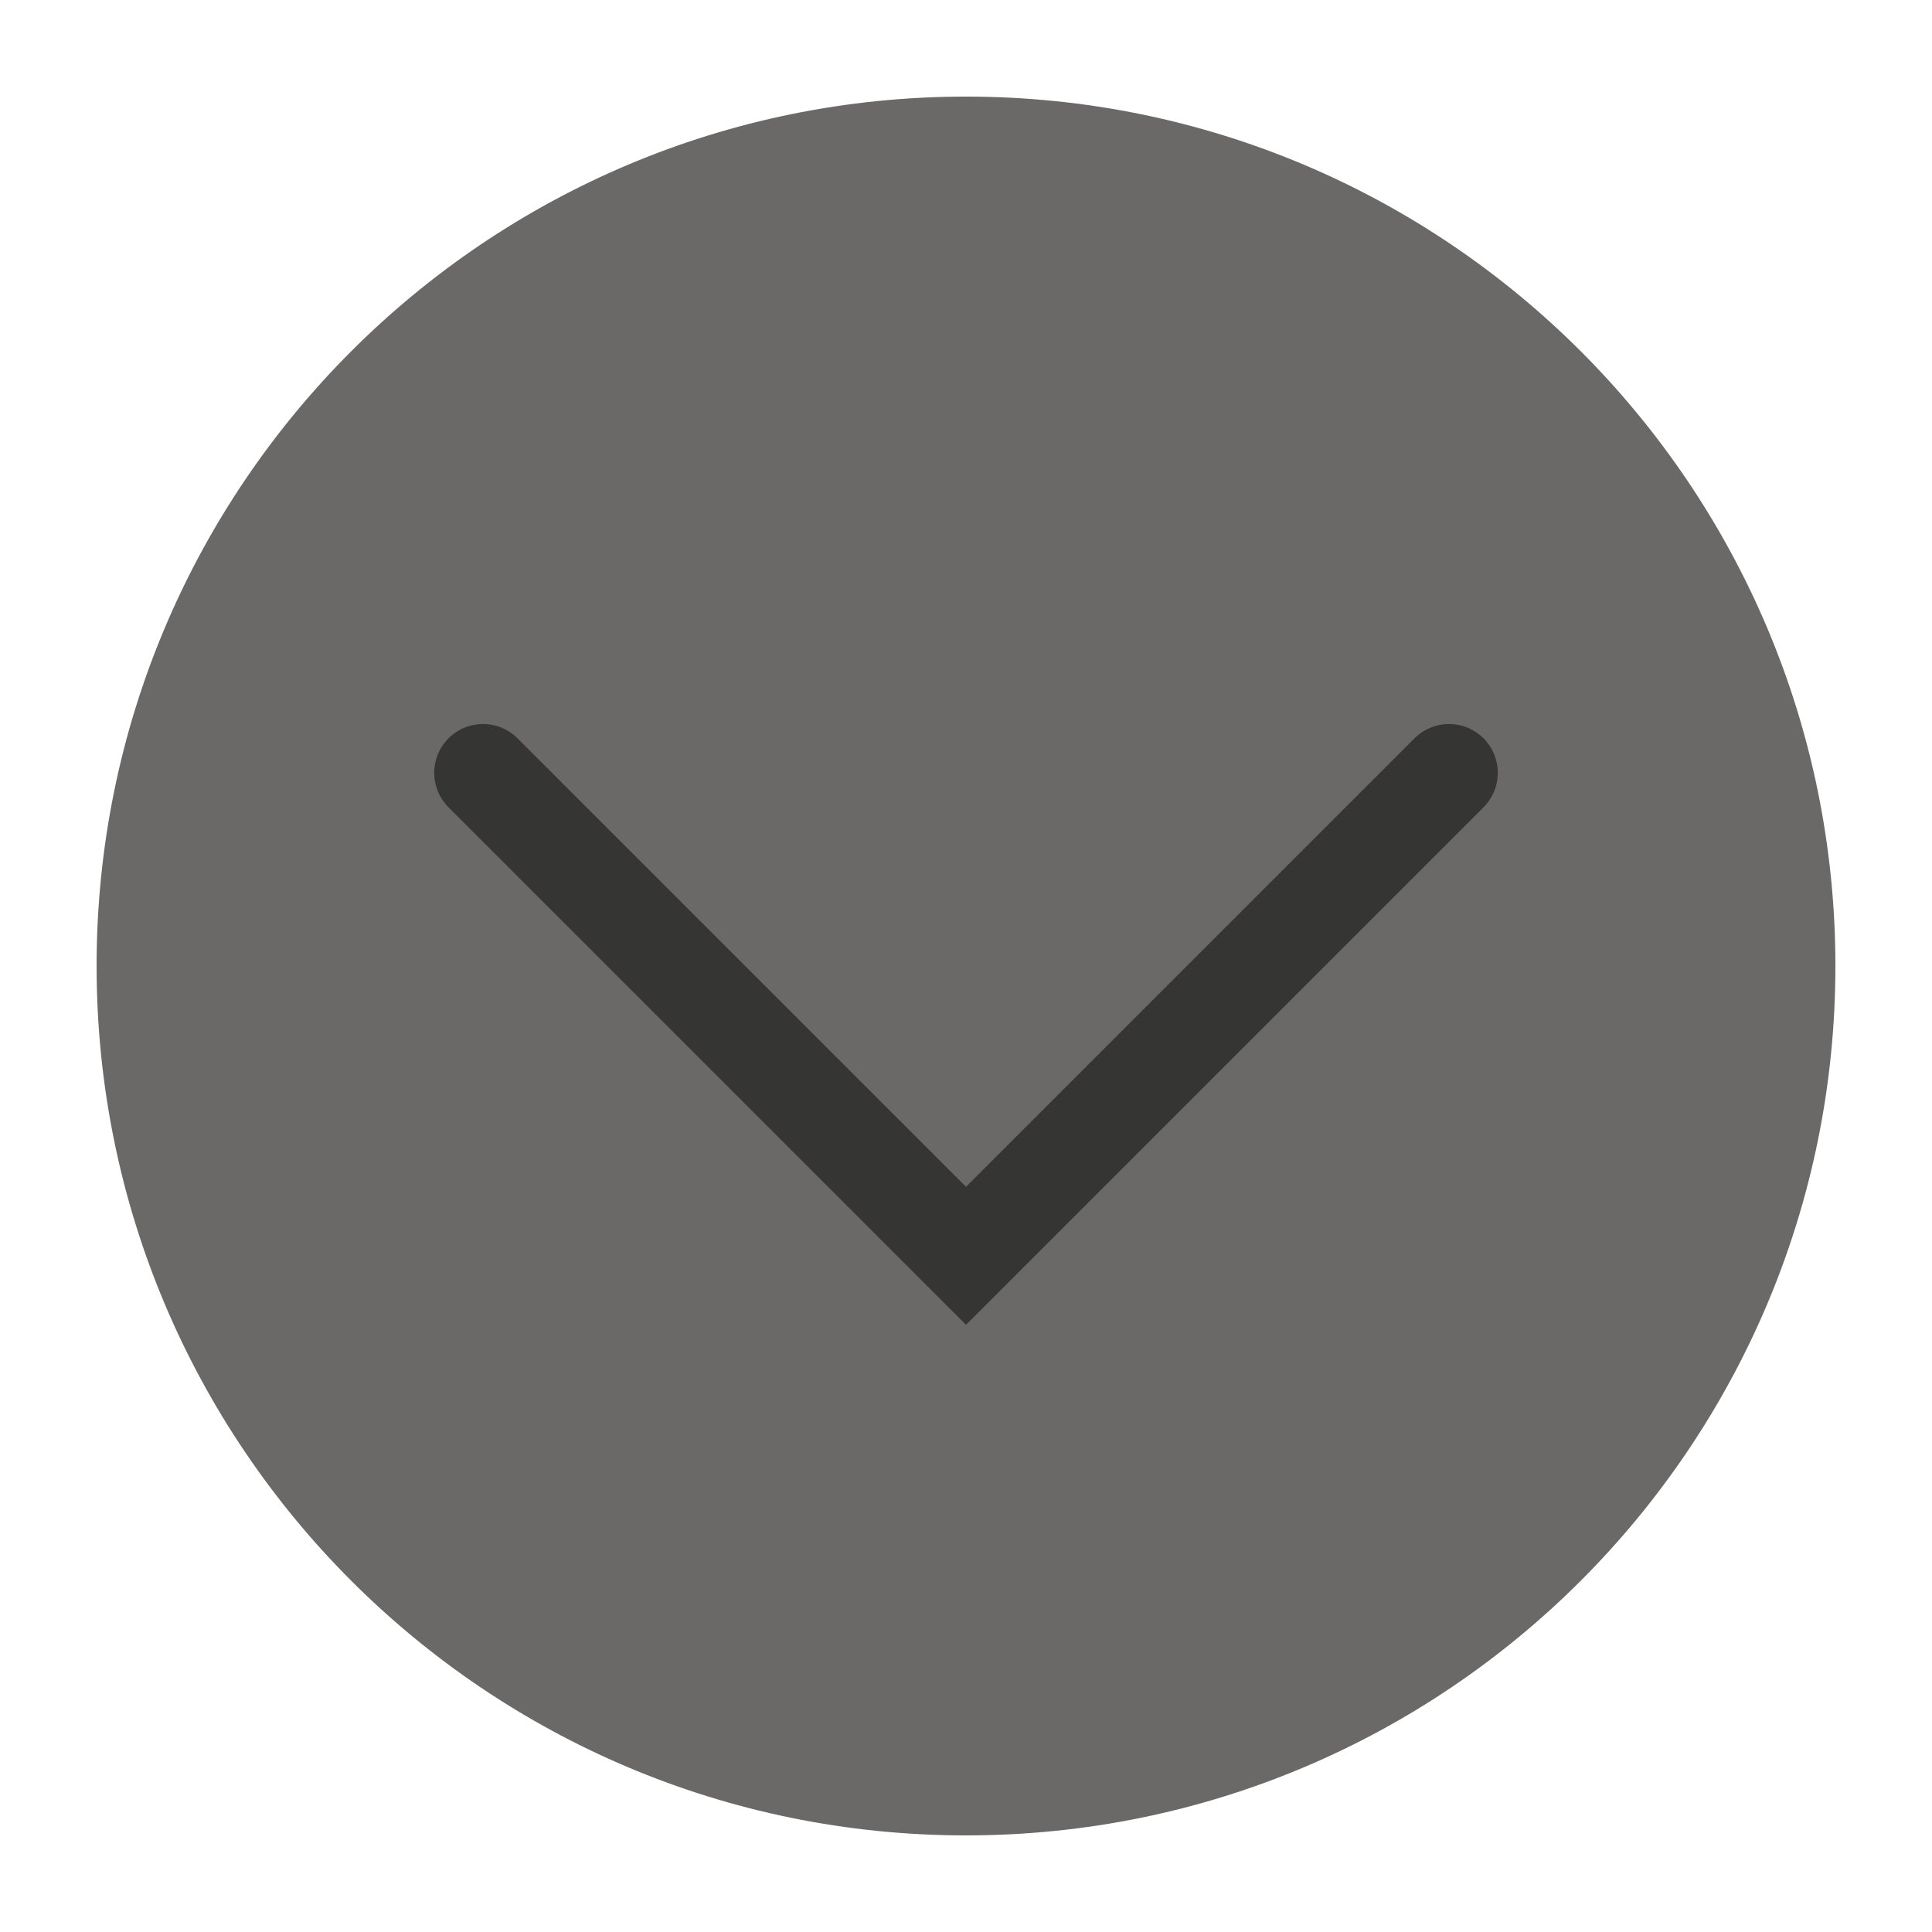
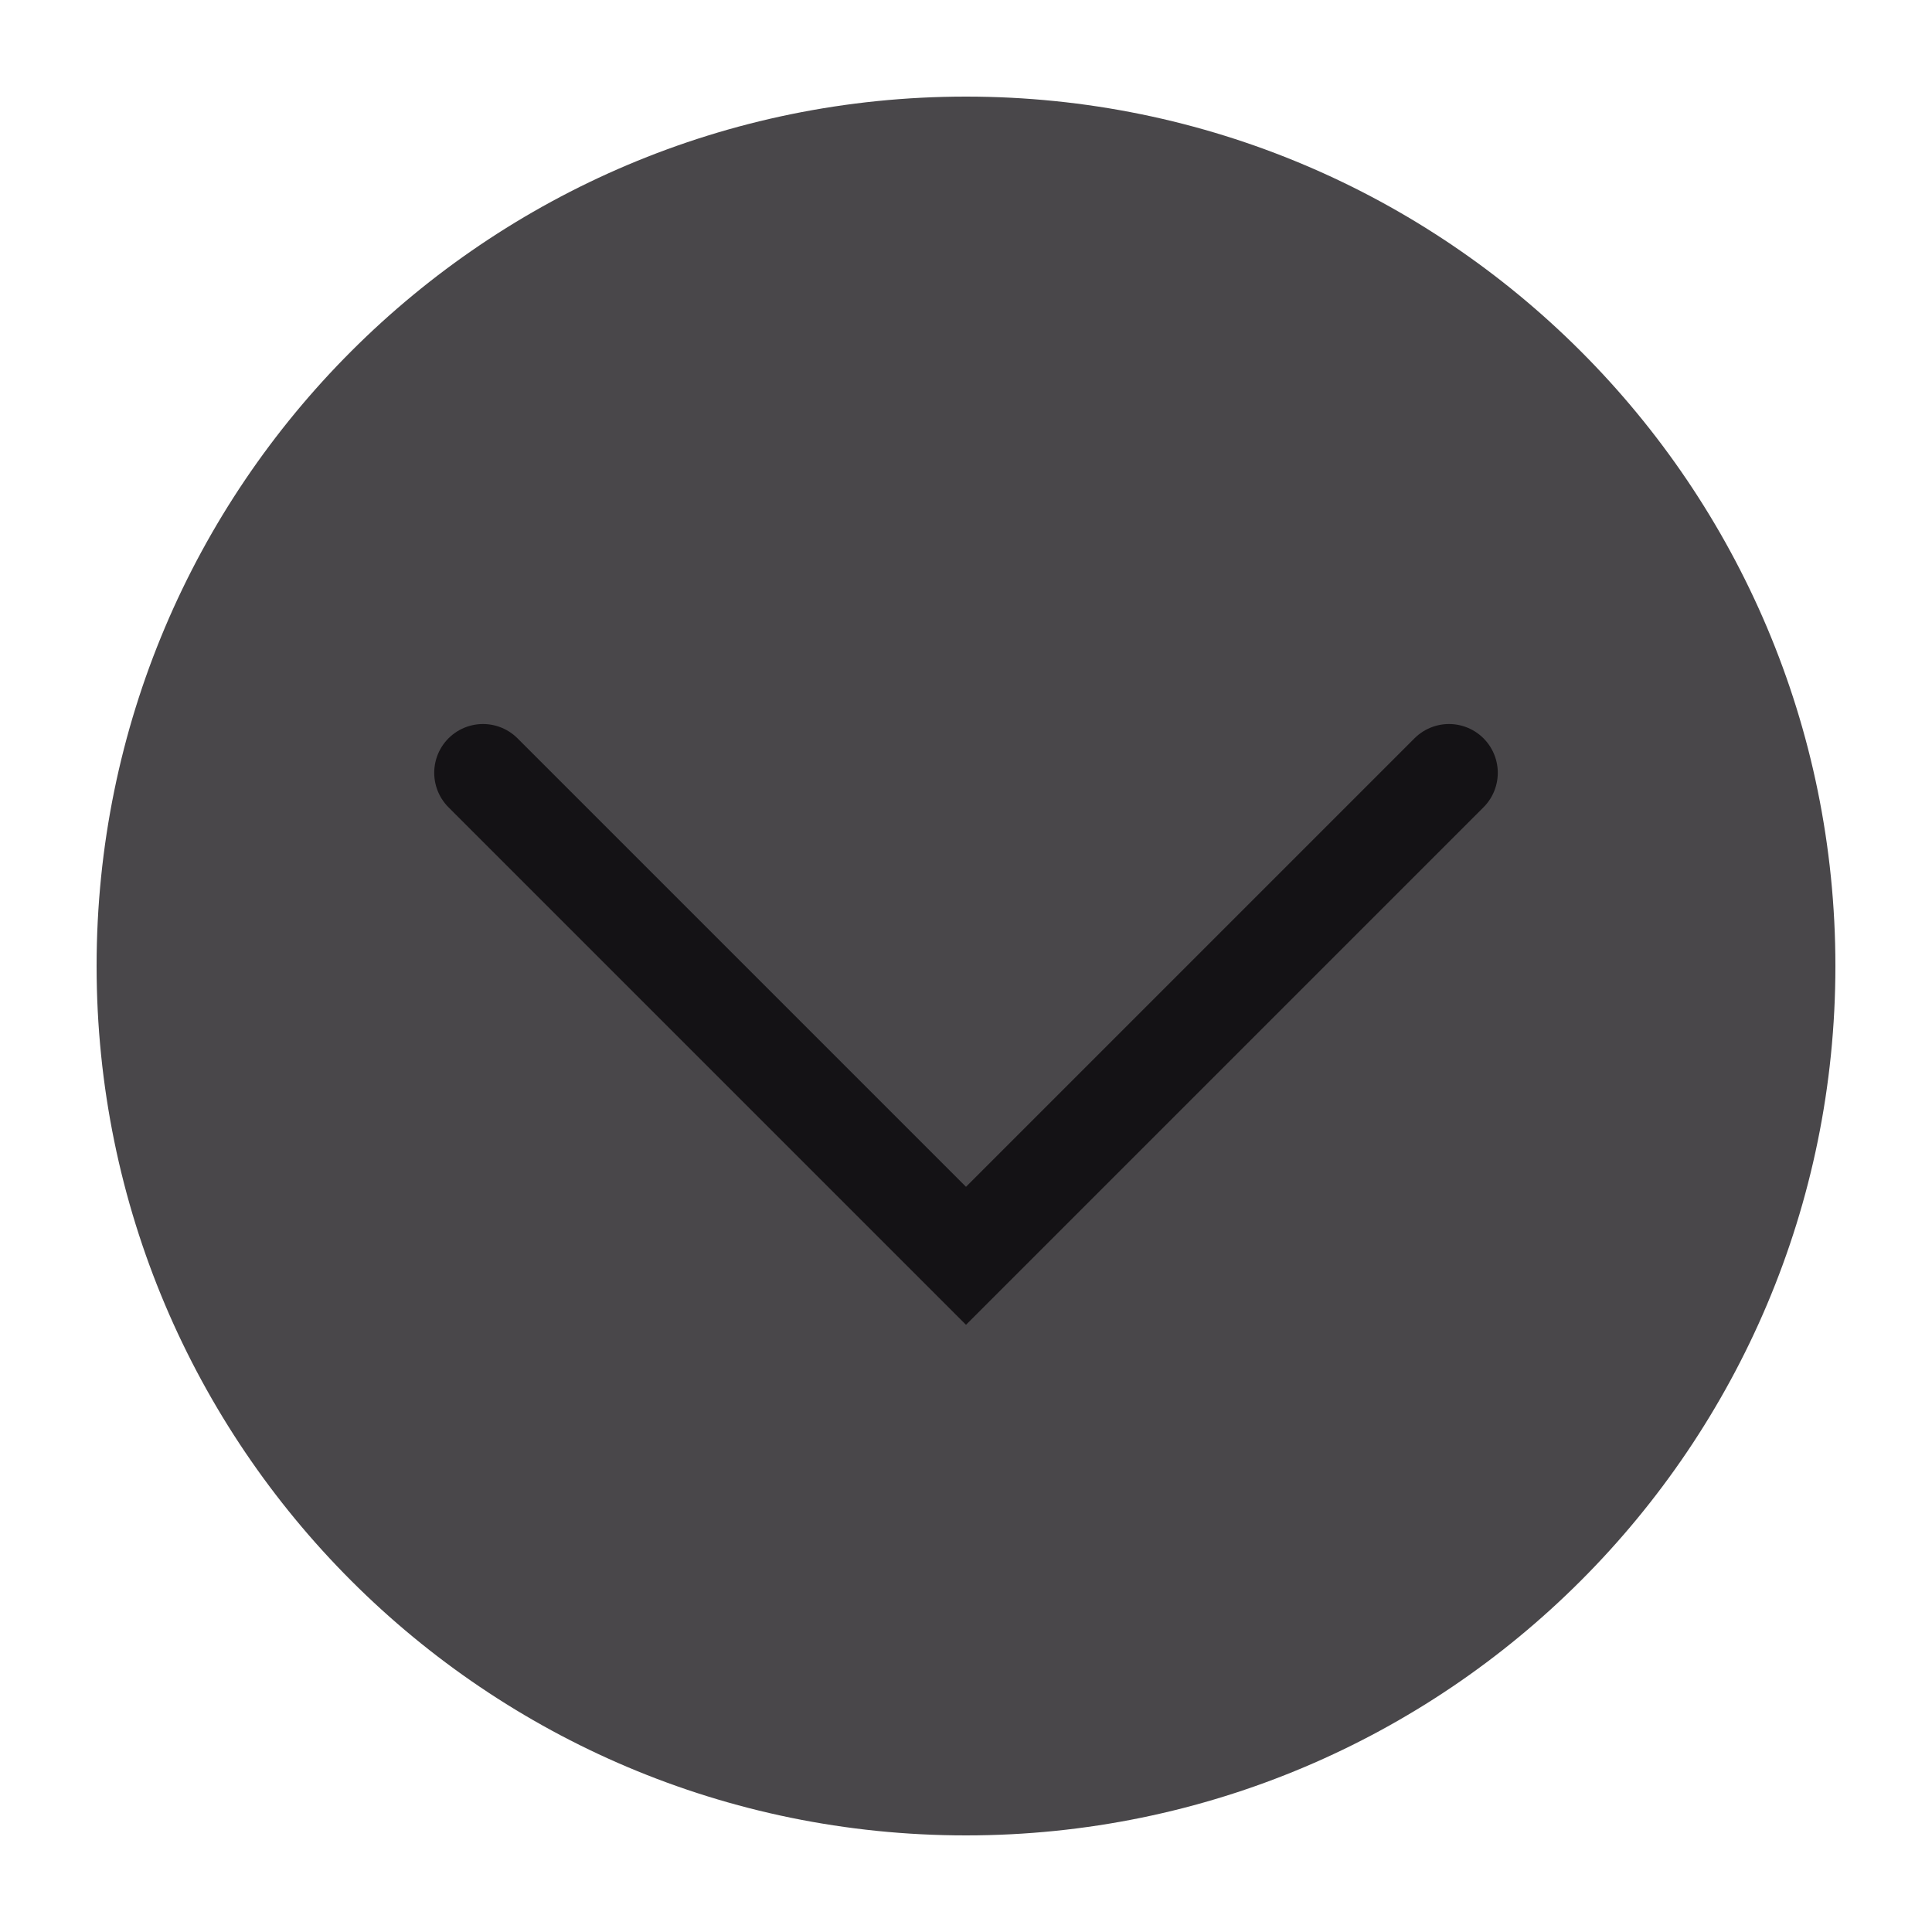
<svg xmlns="http://www.w3.org/2000/svg" viewBox="0 0 50 50" version="1.2" baseProfile="tiny">
  <defs>
</defs>
  <g fill="none" stroke="black" stroke-width="1" fill-rule="evenodd" stroke-linecap="square" stroke-linejoin="bevel">
    <g fill="none" stroke="#000000" stroke-opacity="1" stroke-width="1" stroke-linecap="square" stroke-linejoin="bevel" transform="matrix(1,0,0,1,0,0)" font-family="Noto Sans" font-size="10" font-weight="400" font-style="normal">
</g>
-     <g fill="#6a6968" fill-opacity="1" stroke="none" transform="matrix(2.5,0,0,2.5,2.5,2.5)" font-family="Noto Sans" font-size="10" font-weight="400" font-style="normal">
+     <g fill="#49474a" fill-opacity="1" stroke="none" transform="matrix(2.5,0,0,2.5,2.5,2.5)" font-family="Noto Sans" font-size="10" font-weight="400" font-style="normal">
      <circle cx="9" cy="9" r="9" />
    </g>
-     <g fill="none" stroke="#353534" stroke-opacity="1" stroke-width="1.01" stroke-linecap="round" stroke-linejoin="miter" stroke-miterlimit="2" transform="matrix(2.5,0,0,2.5,2.5,2.5)" font-family="Noto Sans" font-size="10" font-weight="400" font-style="normal">
+     <g fill="none" stroke="#141215" stroke-opacity="1" stroke-width="1.01" stroke-linecap="round" stroke-linejoin="miter" stroke-miterlimit="2" transform="matrix(2.5,0,0,2.5,2.5,2.5)" font-family="Noto Sans" font-size="10" font-weight="400" font-style="normal">
      <polyline fill="none" vector-effect="none" points="4,7 9,12 14,7 " />
    </g>
    <g fill="none" stroke="#000000" stroke-opacity="1" stroke-width="1" stroke-linecap="square" stroke-linejoin="bevel" transform="matrix(1,0,0,1,0,0)" font-family="Noto Sans" font-size="10" font-weight="400" font-style="normal">
</g>
  </g>
</svg>
